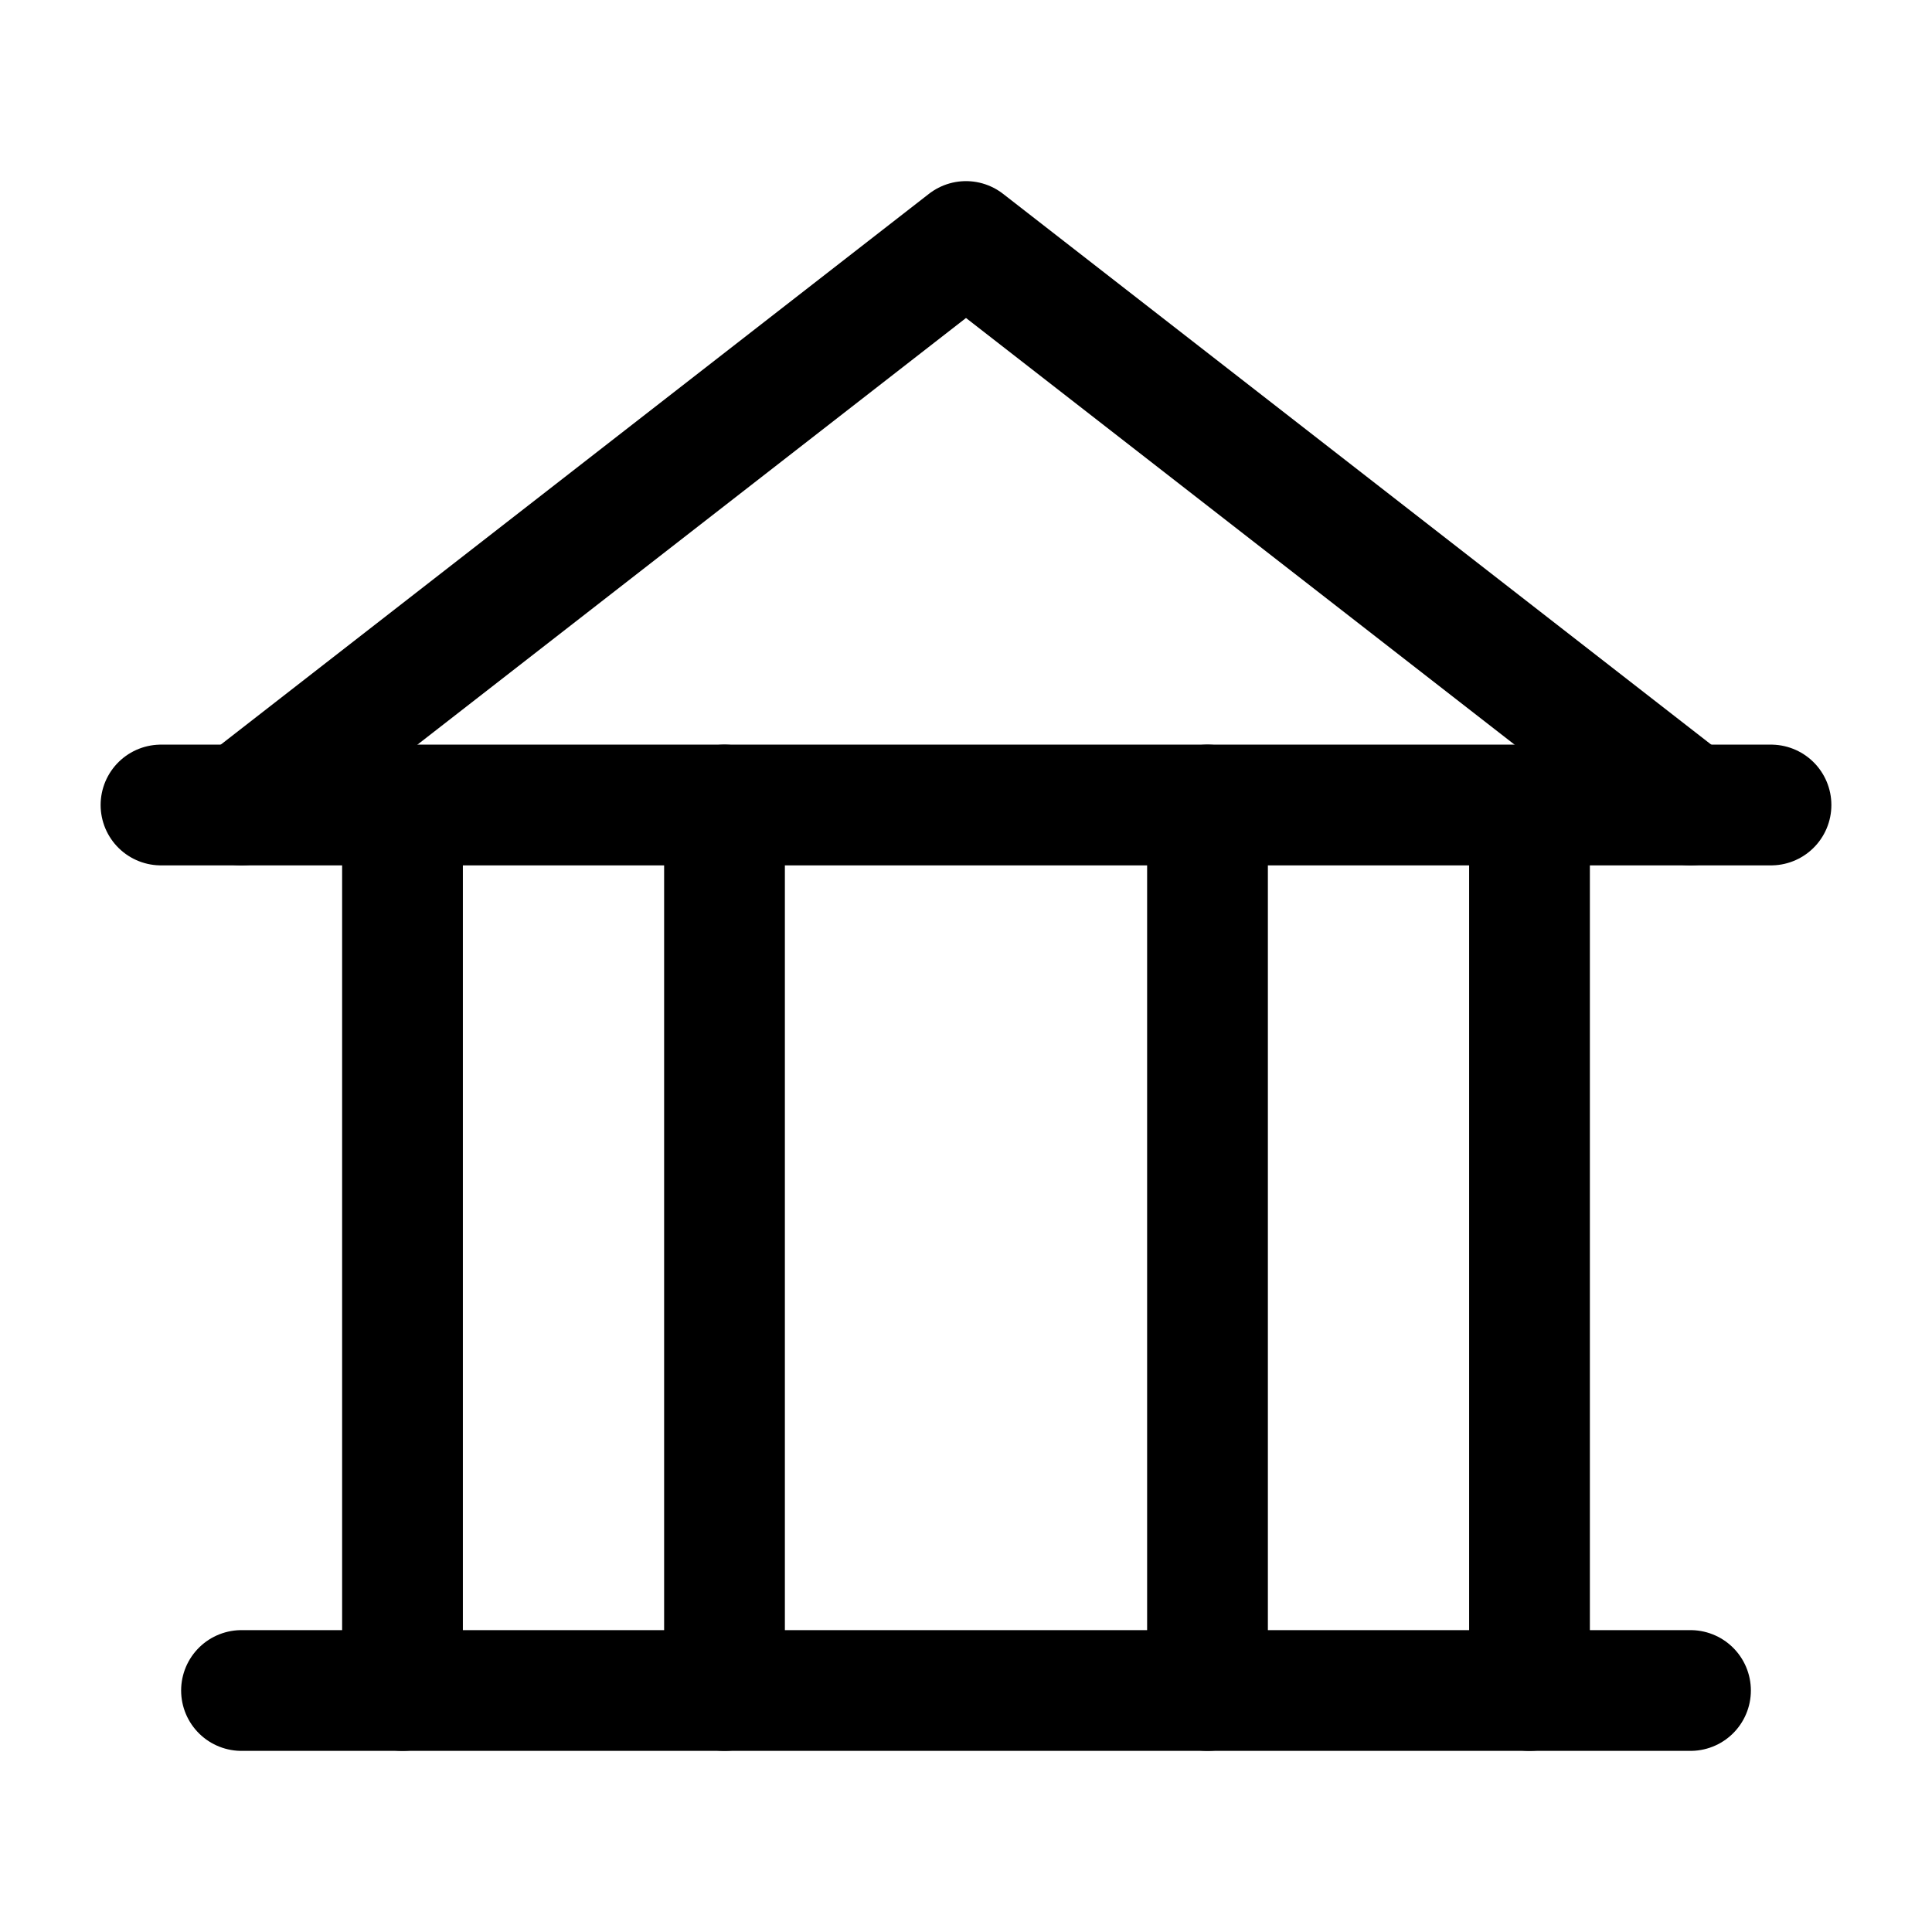
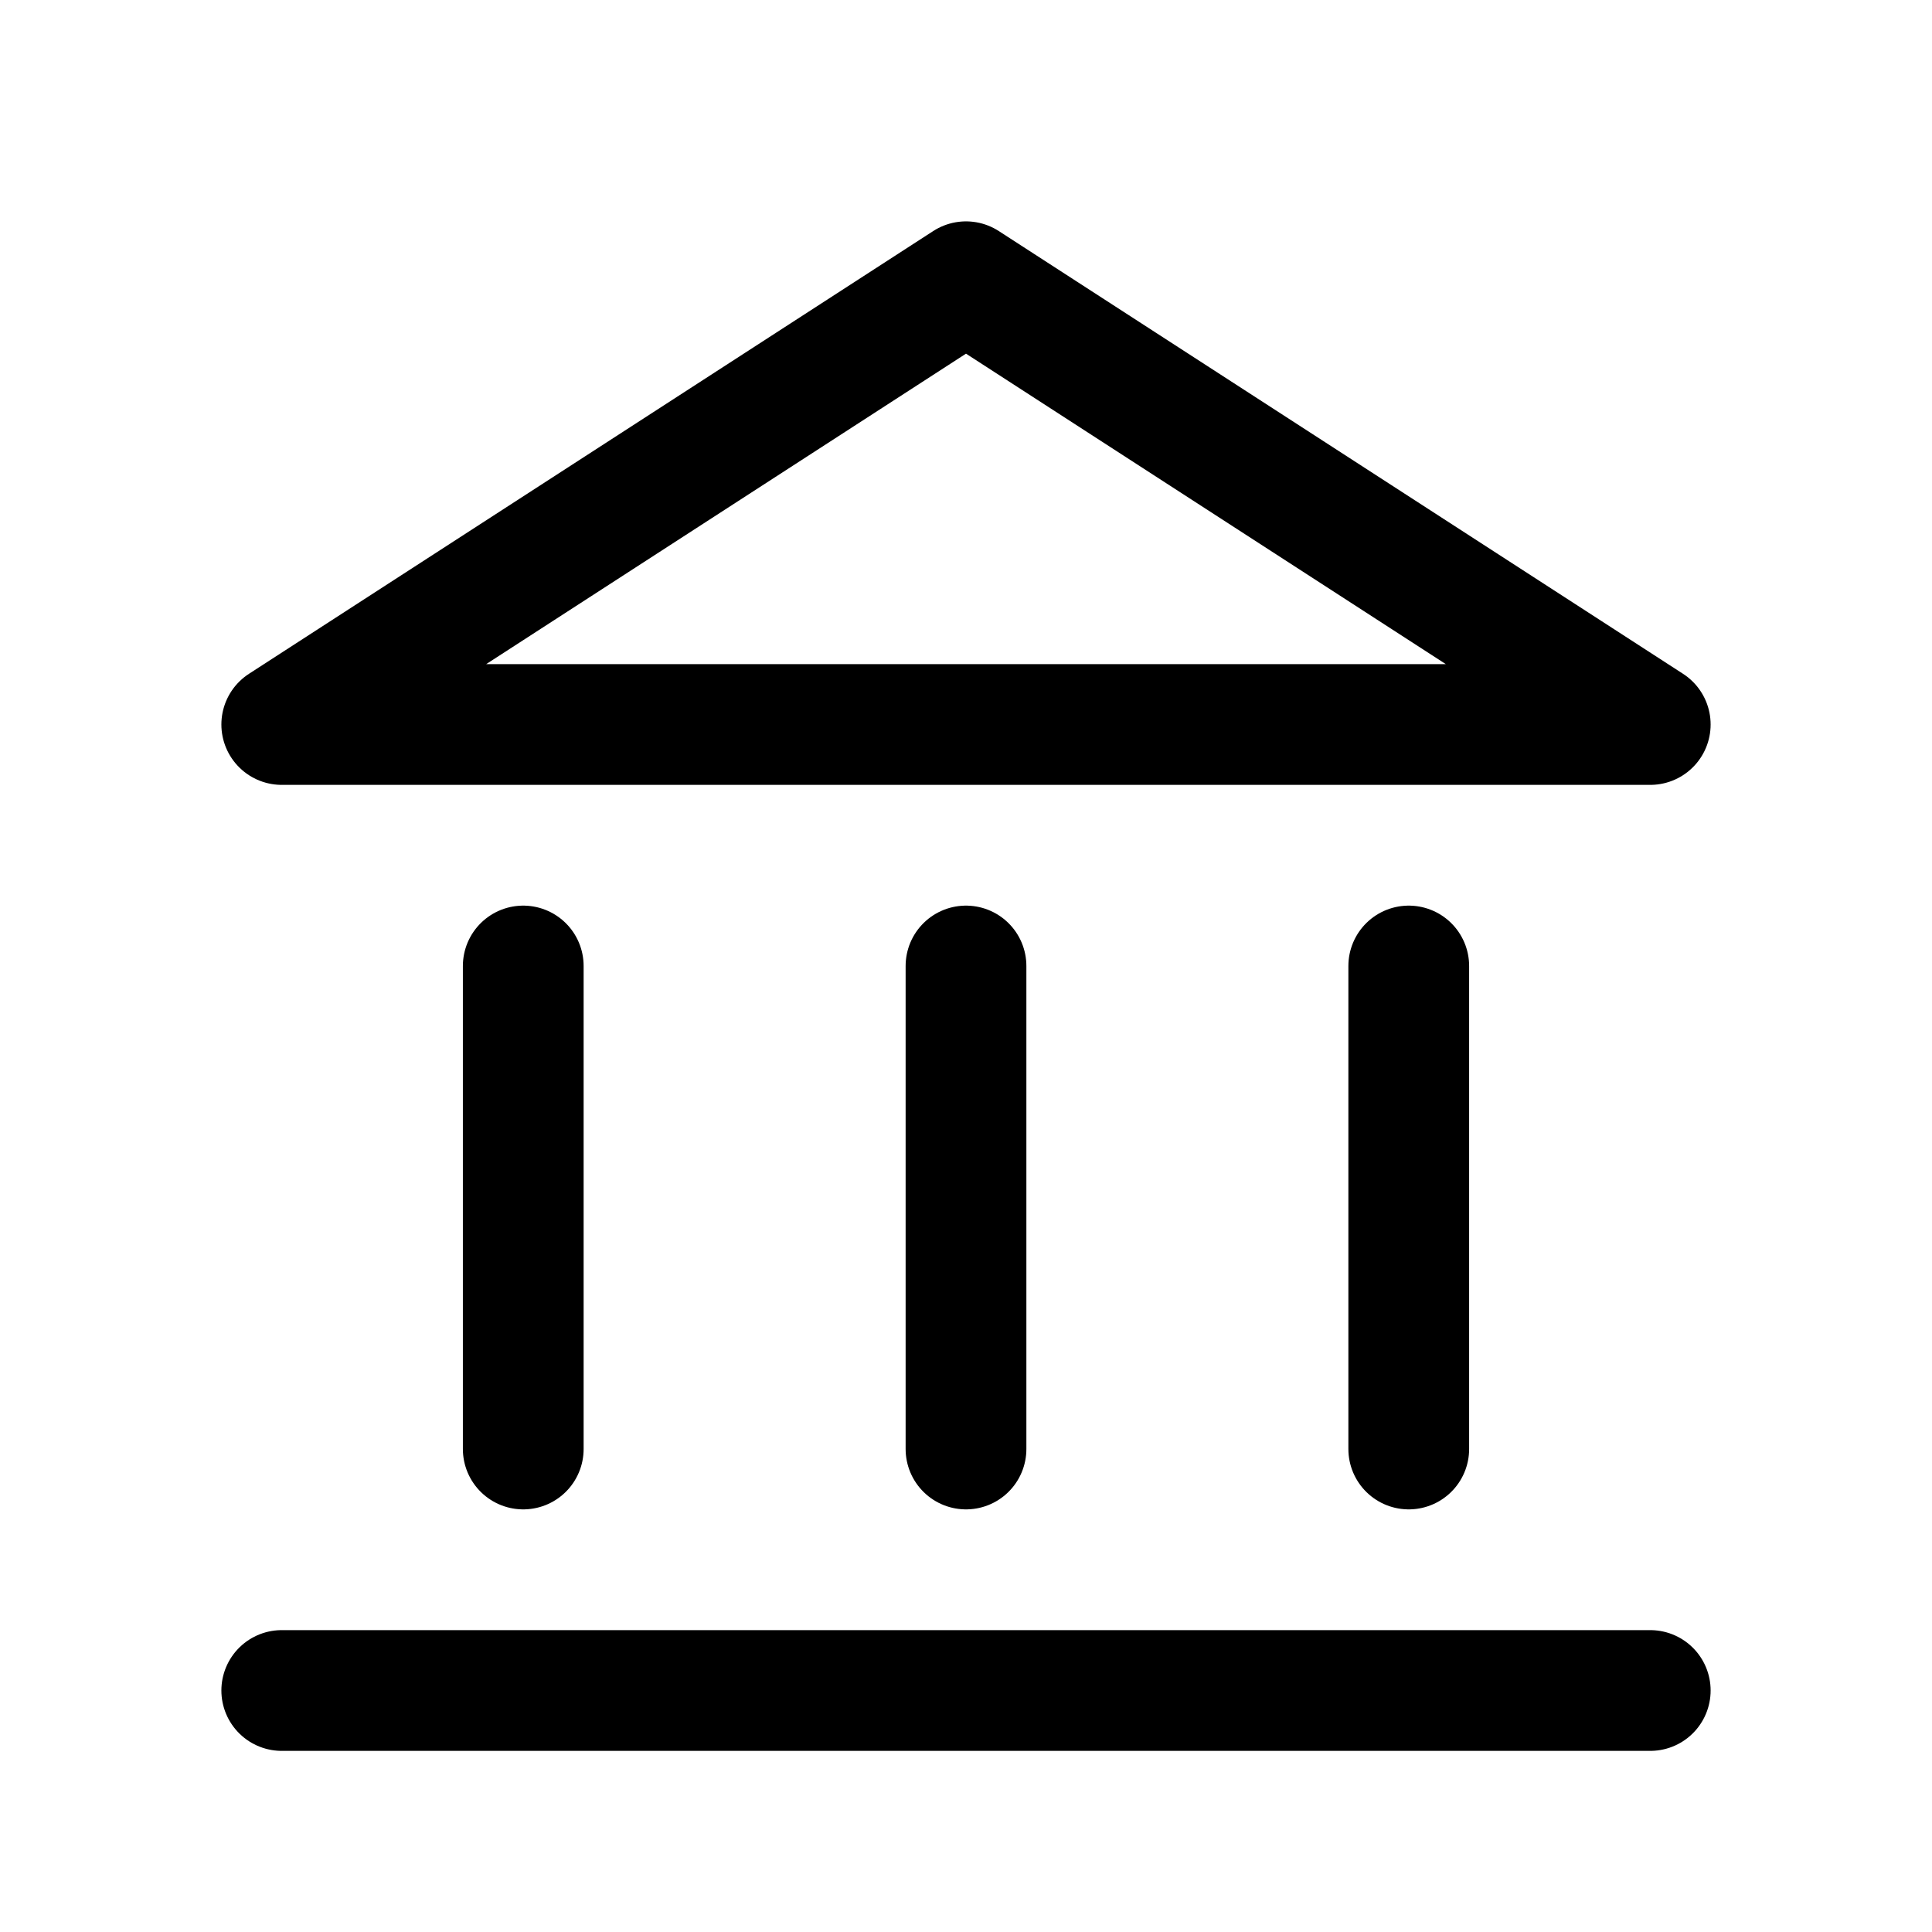
<svg xmlns="http://www.w3.org/2000/svg" viewBox="0 0 24 24" fill="none">
-   <path d="M3 21h18" stroke="currentColor" stroke-width="1.5" stroke-linecap="round" />
-   <path d="M5 21V10M9 21V10M15 21V10M19 21V10" stroke="currentColor" stroke-width="1.5" stroke-linecap="round" />
-   <path d="M3 10l9-7 9 7" stroke="currentColor" stroke-width="1.5" stroke-linecap="round" stroke-linejoin="round" />
-   <path d="M2 10h20" stroke="currentColor" stroke-width="1.5" stroke-linecap="round" />
+   <path d="M12 3.5l8.5 5.5h-17L12 3.5Z" stroke="currentColor" stroke-width="1.5" stroke-linecap="round" stroke-linejoin="round" />
+   <path d="M6.5 12v6M12 12v6M17.5 12v6M3.5 21h17" stroke="currentColor" stroke-width="1.5" stroke-linecap="round" stroke-linejoin="round" />
</svg>
